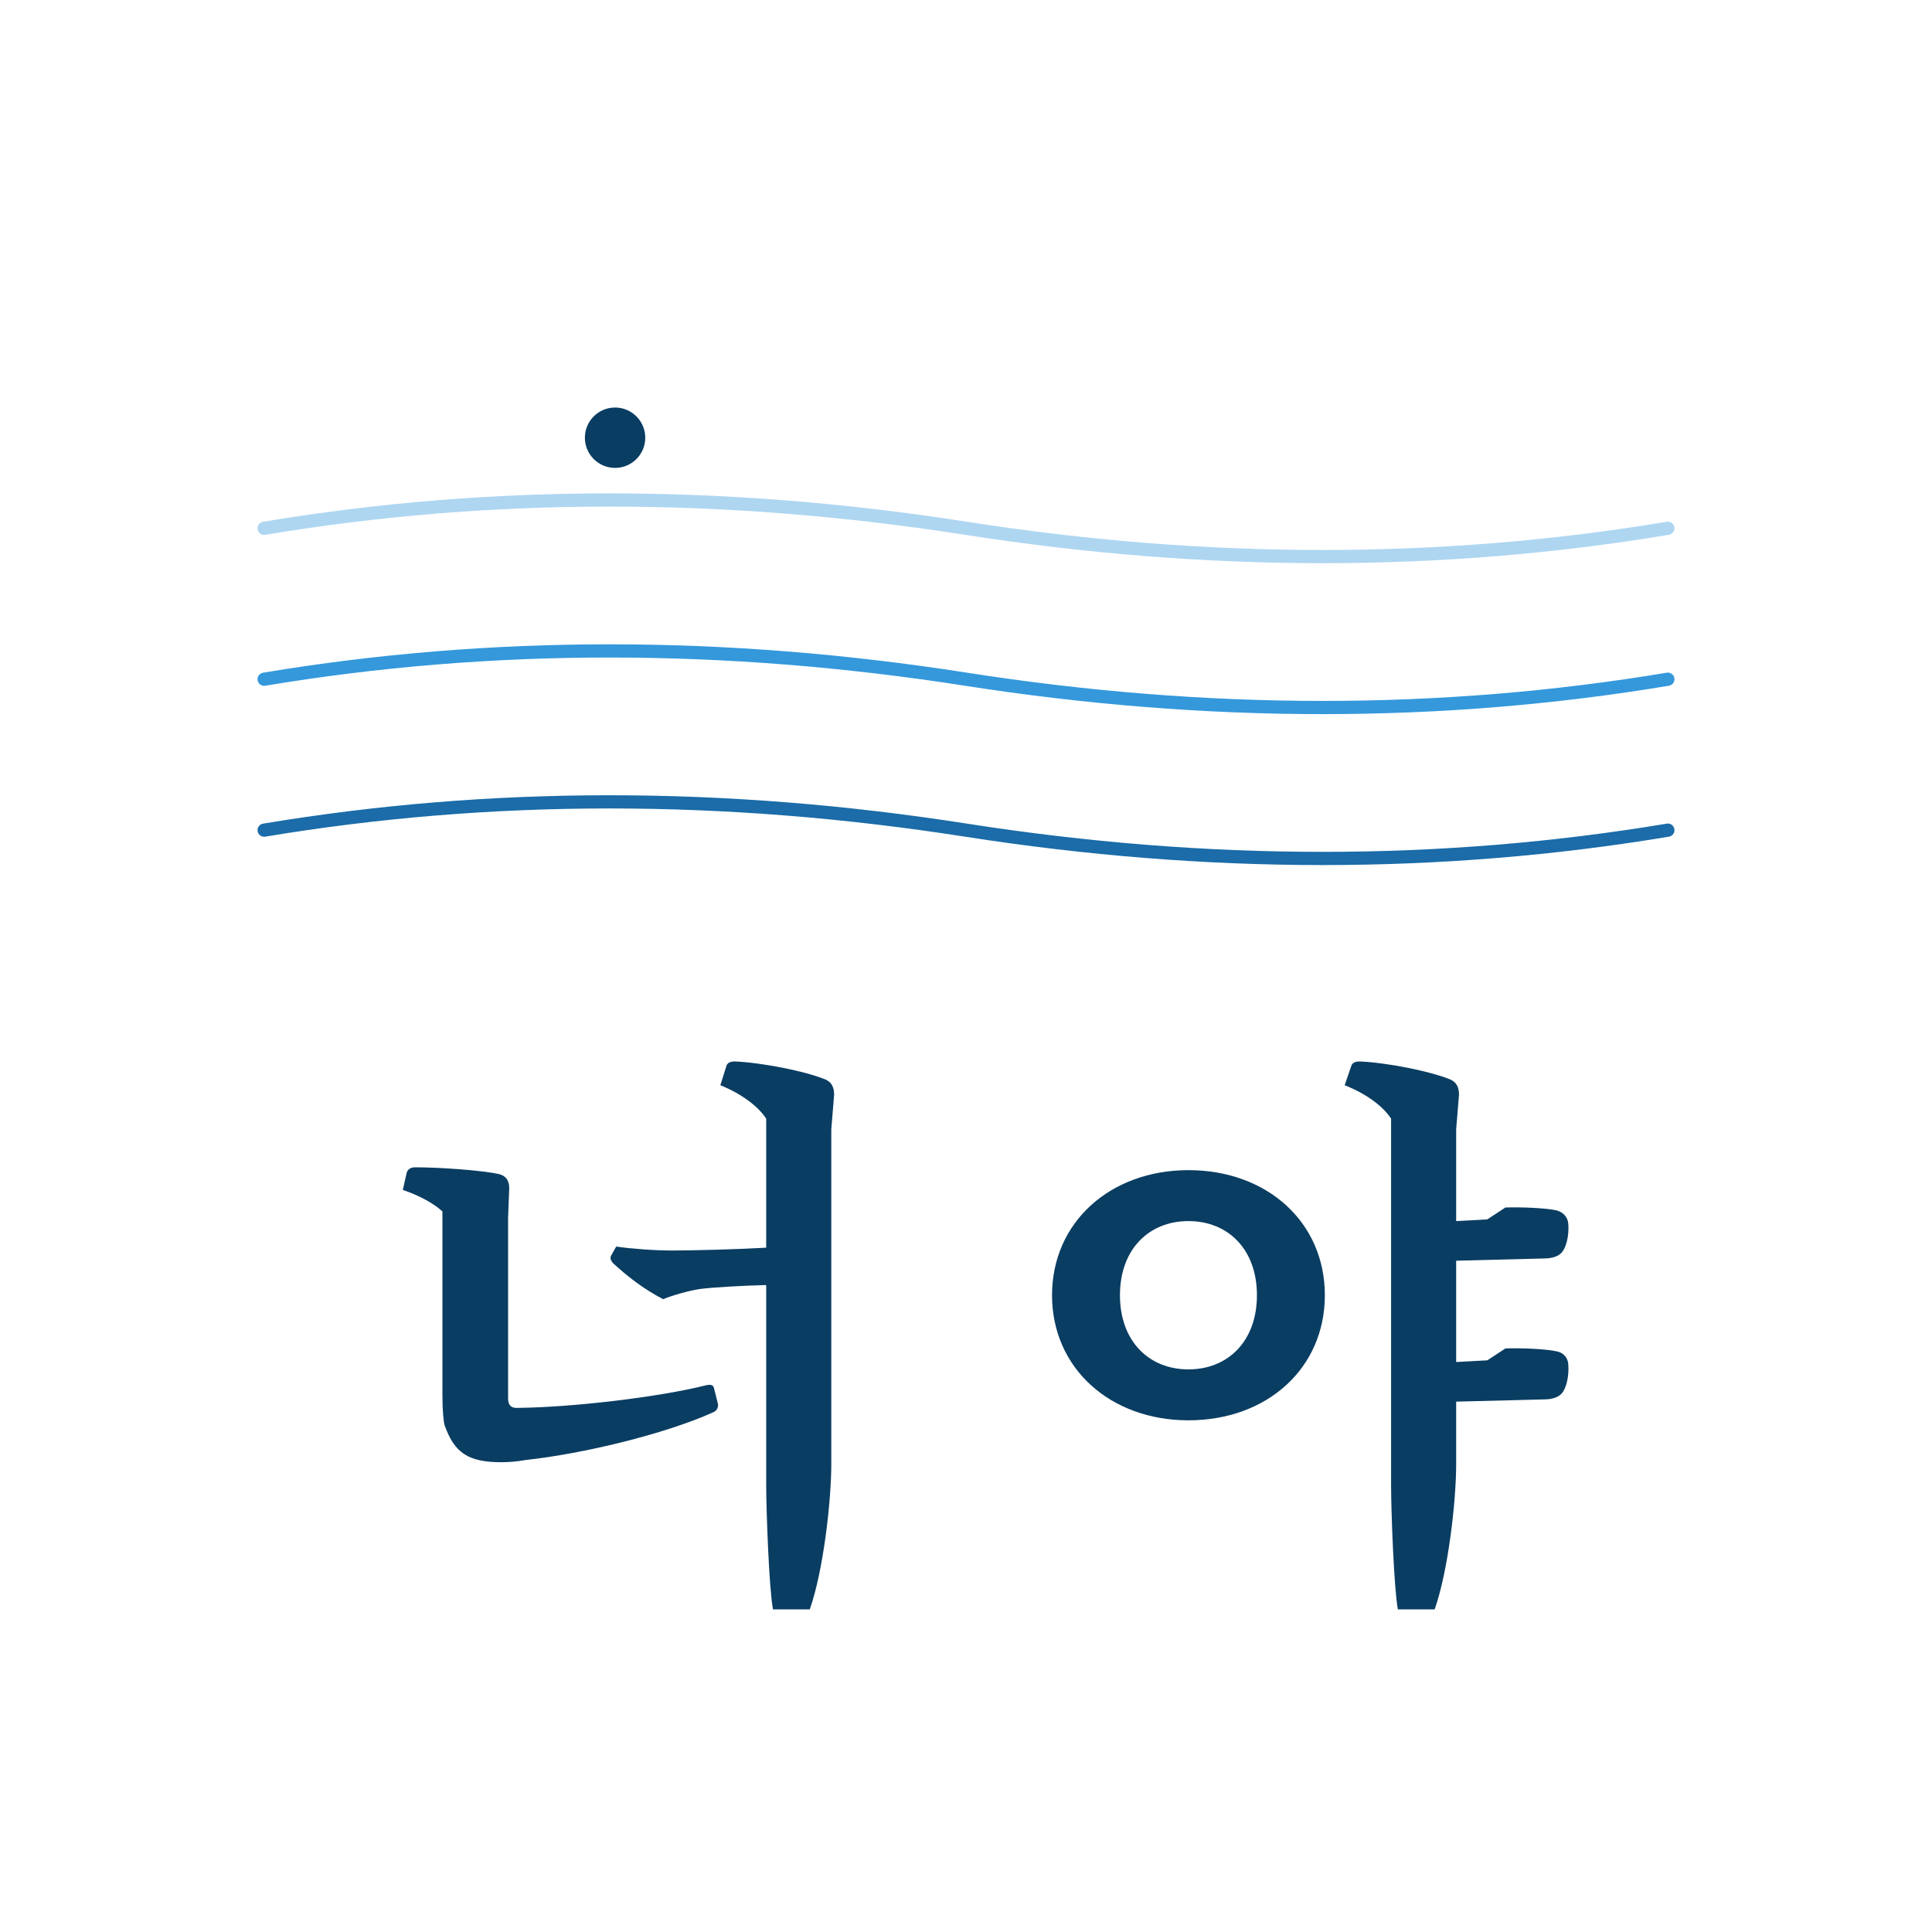
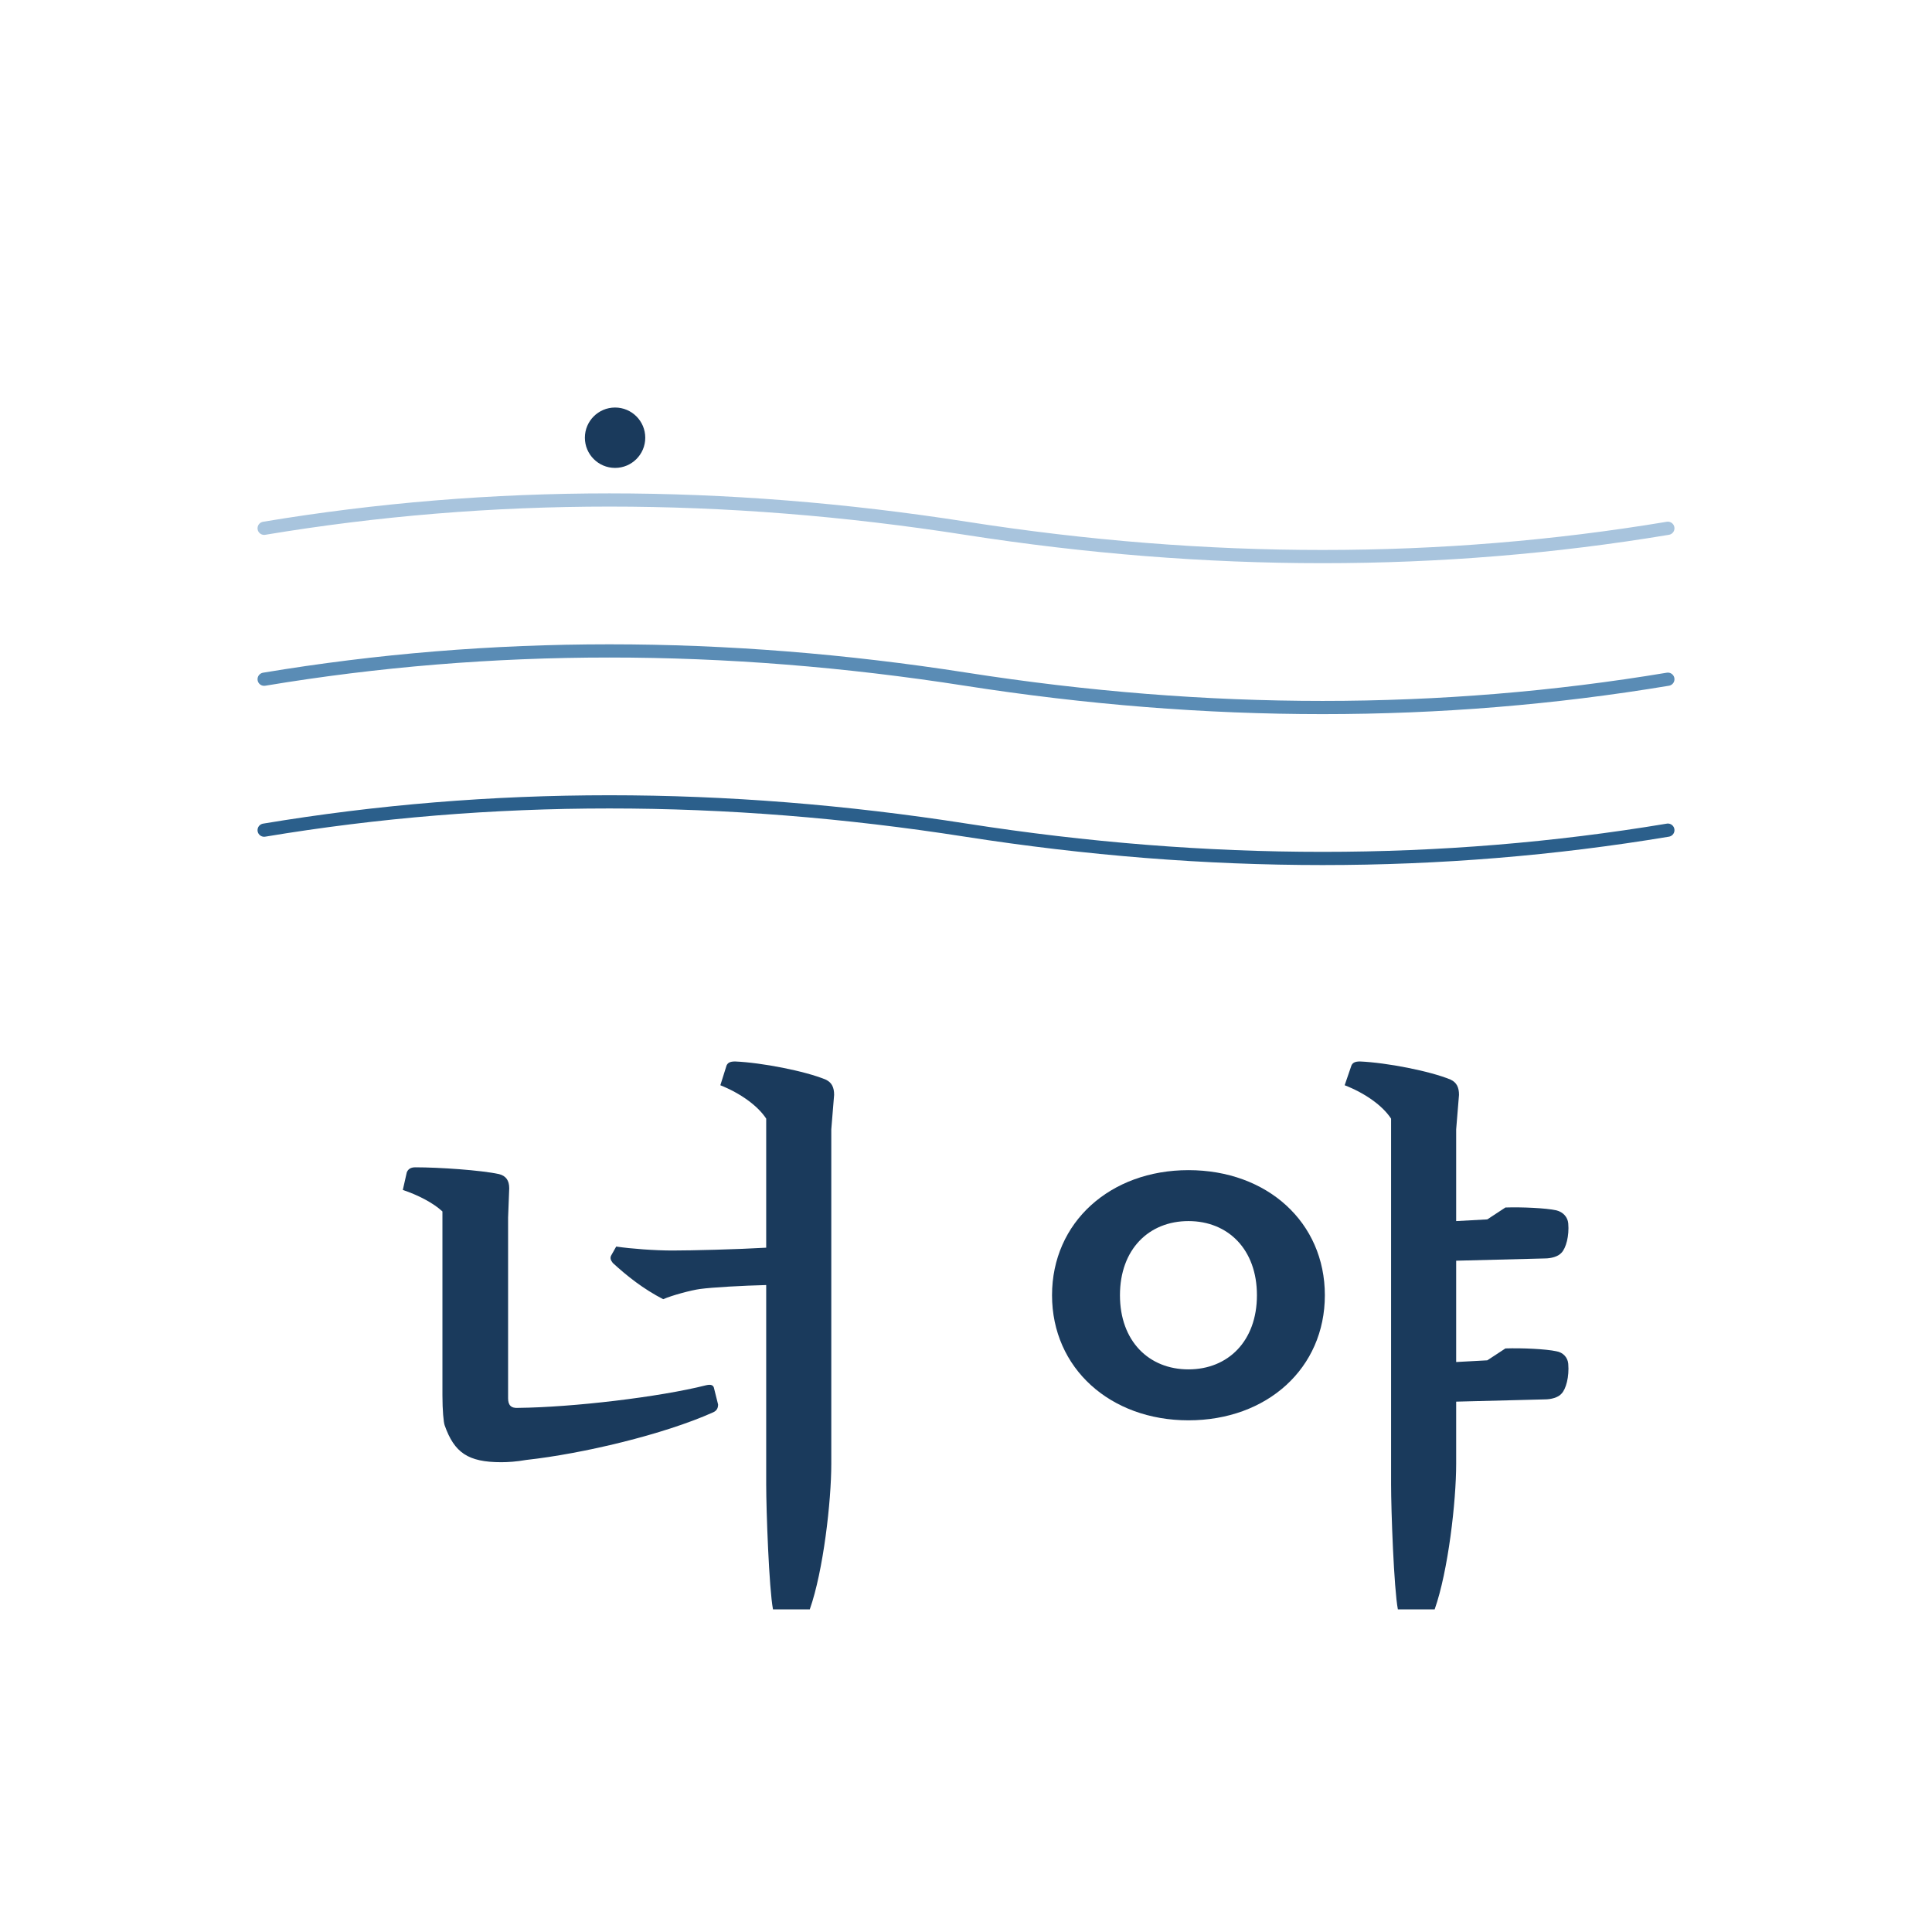
<svg xmlns="http://www.w3.org/2000/svg" viewBox="0 0 1024 1024" preserveAspectRatio="xMidYMid meet" role="img" aria-label="너야 앱 아이콘">
-   <circle cx="326" cy="232" r="16" fill="#0A3D62" />
-   <path d="M 140 280 Q 320 250, 512 280 T 884 280" fill="none" stroke="#AED6F1" stroke-width="7" stroke-linecap="round" />
-   <path d="M 140 360 Q 320 330, 512 360 T 884 360" fill="none" stroke="#3498DB" stroke-width="7" stroke-linecap="round" />
-   <path d="M 140 440 Q 320 410, 512 440 T 884 440" fill="none" stroke="#1B6CA8" stroke-width="7" stroke-linecap="round" />
-   <g fill="#0A3D62" fill-rule="nonzero">
+   <circle cx="326" cy="232" r="16" fill="#1A3A5C" />
+   <path d="M 140 280 Q 320 250, 512 280 T 884 280" fill="none" stroke="#A8C4DD" stroke-width="7" stroke-linecap="round" />
+   <path d="M 140 360 Q 320 330, 512 360 T 884 360" fill="none" stroke="#5A8CB5" stroke-width="7" stroke-linecap="round" />
+   <path d="M 140 440 Q 320 410, 512 440 T 884 440" fill="none" stroke="#2B5F8B" stroke-width="7" stroke-linecap="round" />
+   <g fill="#1A3A5C" fill-rule="nonzero">
    <g transform="translate(192.20, 820) scale(0.3, -0.3)">
      <path d="M257 357V582L259 634C259 648 253 656 241 659C209 666 135 671 93 671C84 671 80 667 78 662L71 631C98 622 125 608 141 593V268C141 242 143 220 145 215C162 167 186 150 245 150C257 150 272 151 289 154C389 165 532 199 619 238C626 241 628 246 628 252L621 280C620 286 616 288 607 286C524 265 371 247 275 246C262 245 257 251 257 263ZM790 -110C814 -42 828 81 828 147V738L833 799C833 812 829 821 818 826C782 841 705 856 658 858C648 858 645 855 643 851L632 816C667 802 698 780 713 757V529C662 526 581 524 547 524C517 524 475 527 448 531L439 515C437 511 438 507 442 502C467 479 496 456 531 438C547 445 581 454 596 456C618 459 672 462 713 463V111C713 64 718 -73 725 -110Z" />
    </g>
    <g transform="translate(542.00, 820) scale(0.3, -0.3)">
      <path d="M534 445C534 574 432 666 293 666C155 666 52 574 52 445C52 316 155 224 293 224C432 224 534 316 534 445ZM414 445C414 364 363 314 293 314C223 314 172 364 172 445C172 526 223 576 293 576C363 576 414 526 414 445ZM923 261C933 261 946 264 952 271C960 279 966 301 964 324C963 335 955 344 943 346C925 350 882 352 853 351L821 330L766 327V506L923 510C933 510 946 513 952 520C960 528 966 550 964 572C963 583 955 592 943 595C925 599 882 601 853 600L821 579L766 576V738L771 799C771 812 767 821 756 826C720 841 643 856 596 858C586 858 583 855 581 851L569 816C605 802 636 780 651 757V111C651 64 656 -73 663 -110H728C752 -42 766 81 766 147V257Z" />
    </g>
  </g>
</svg>
